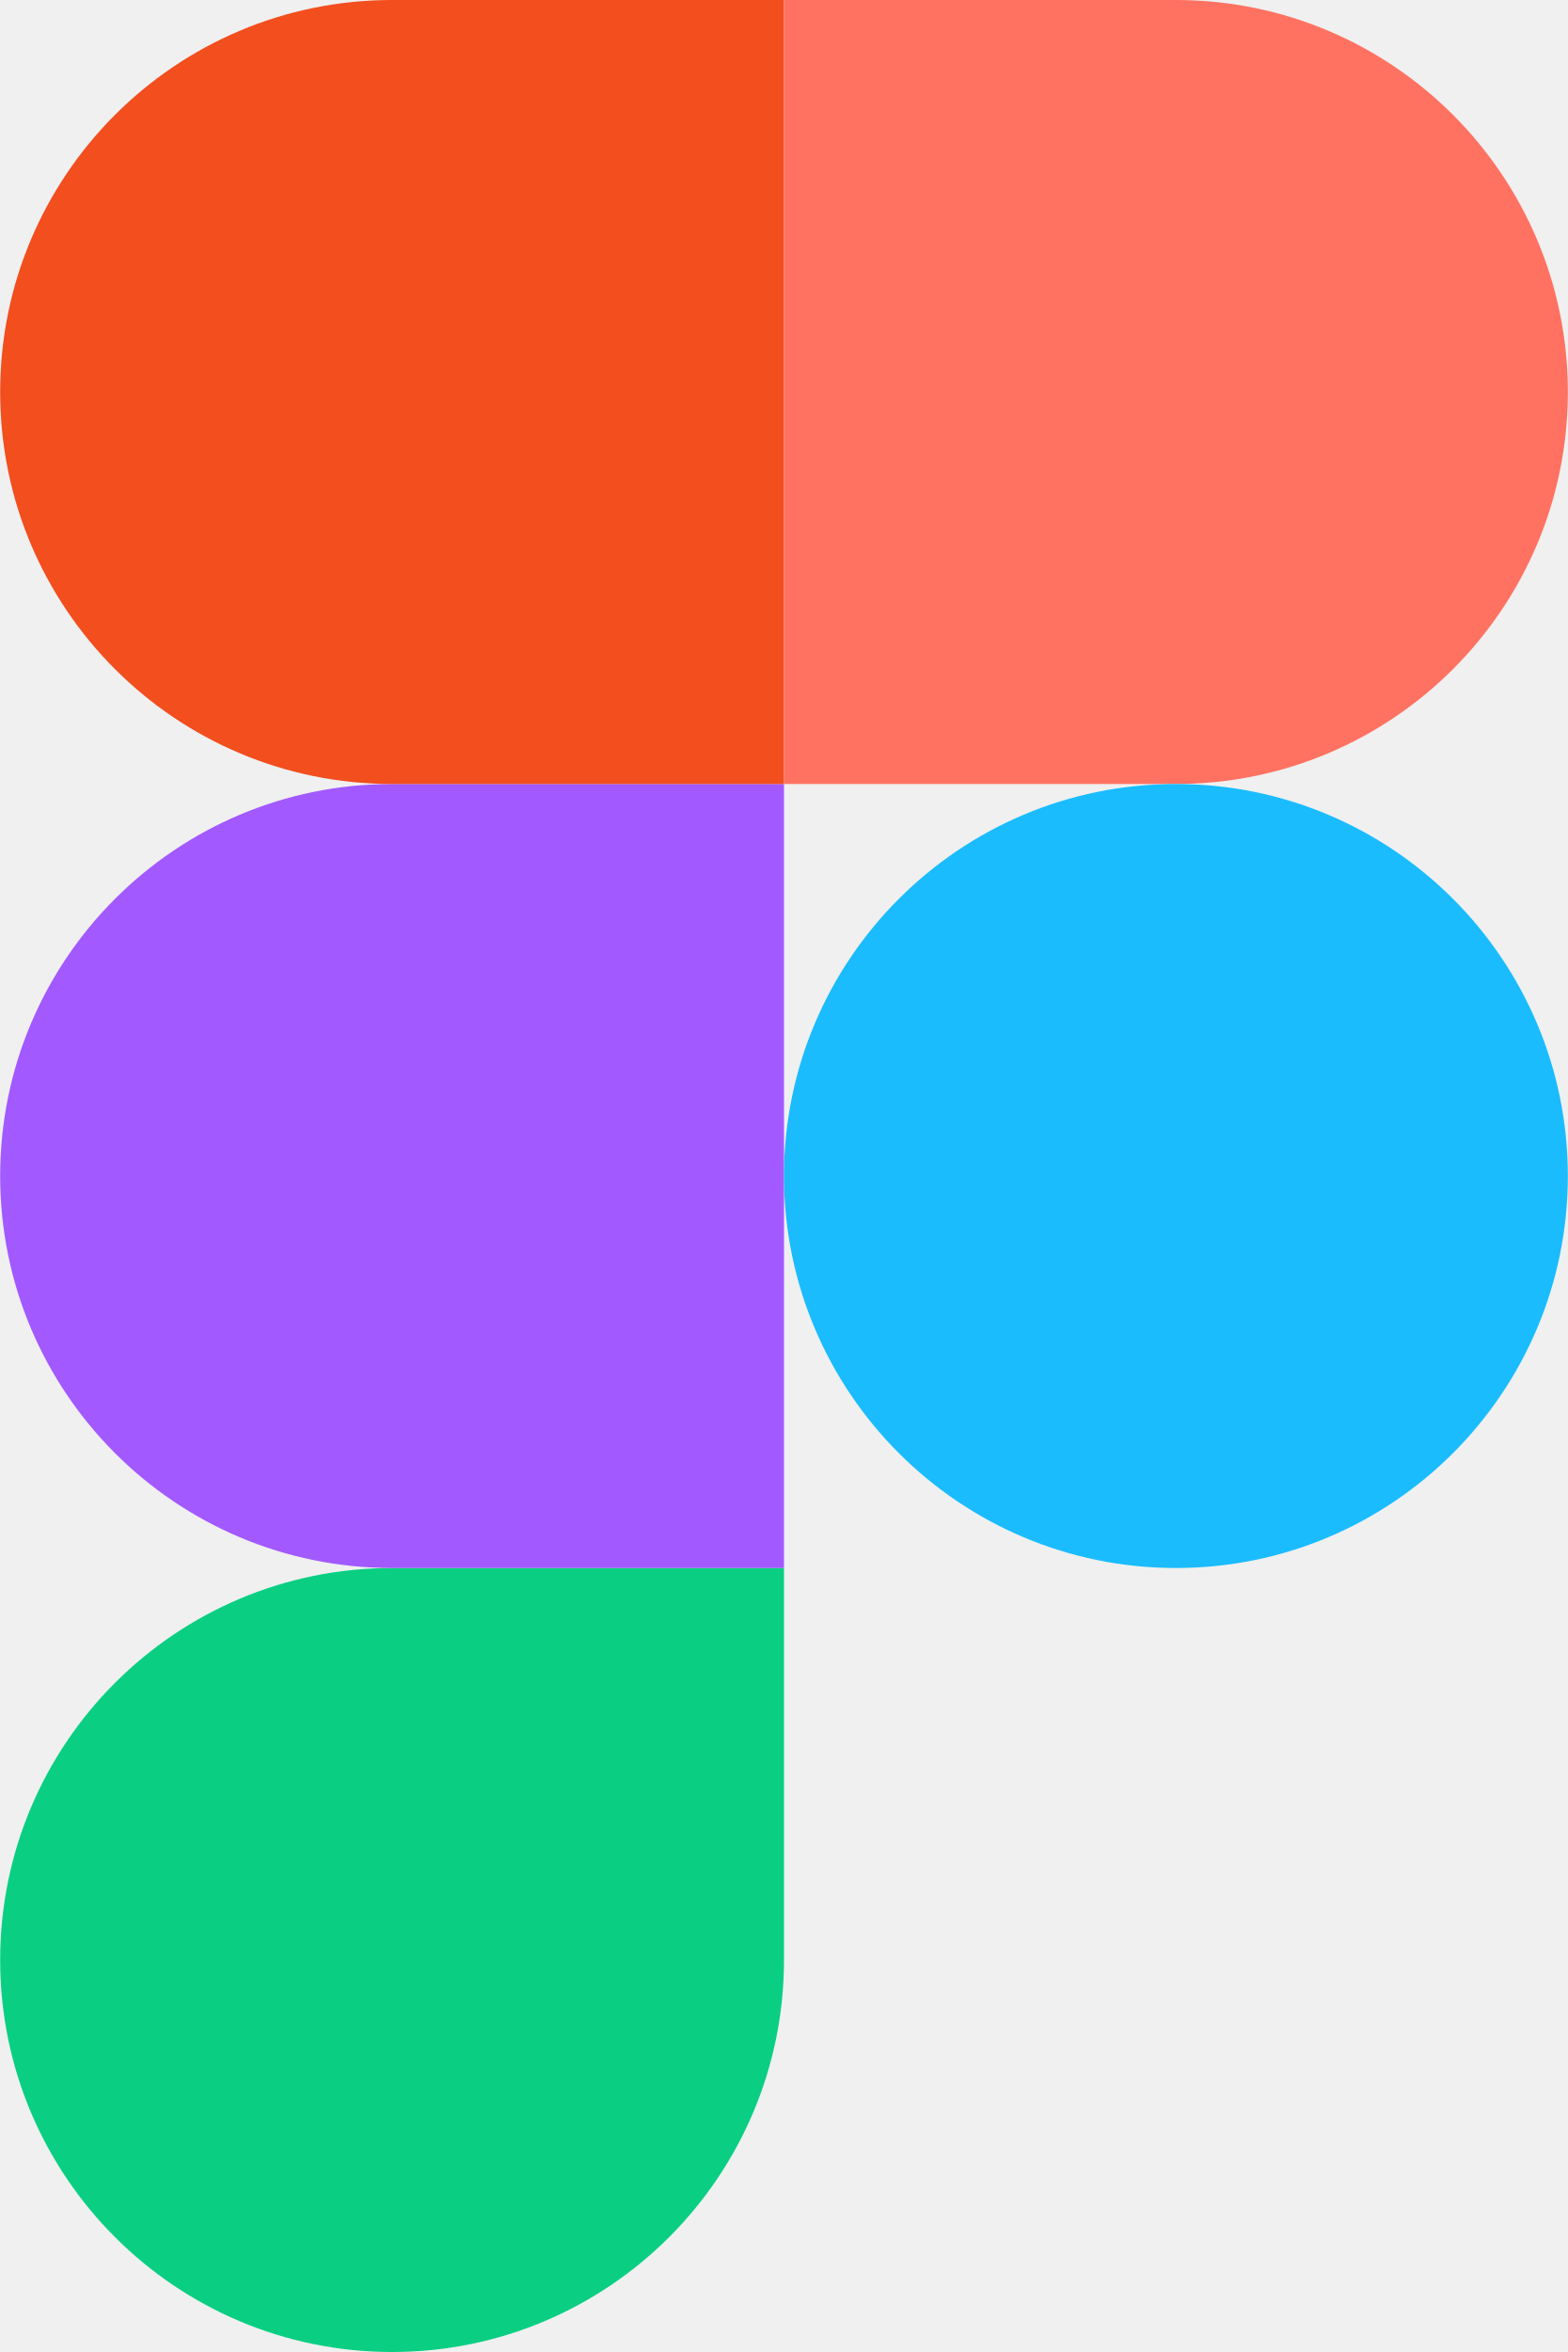
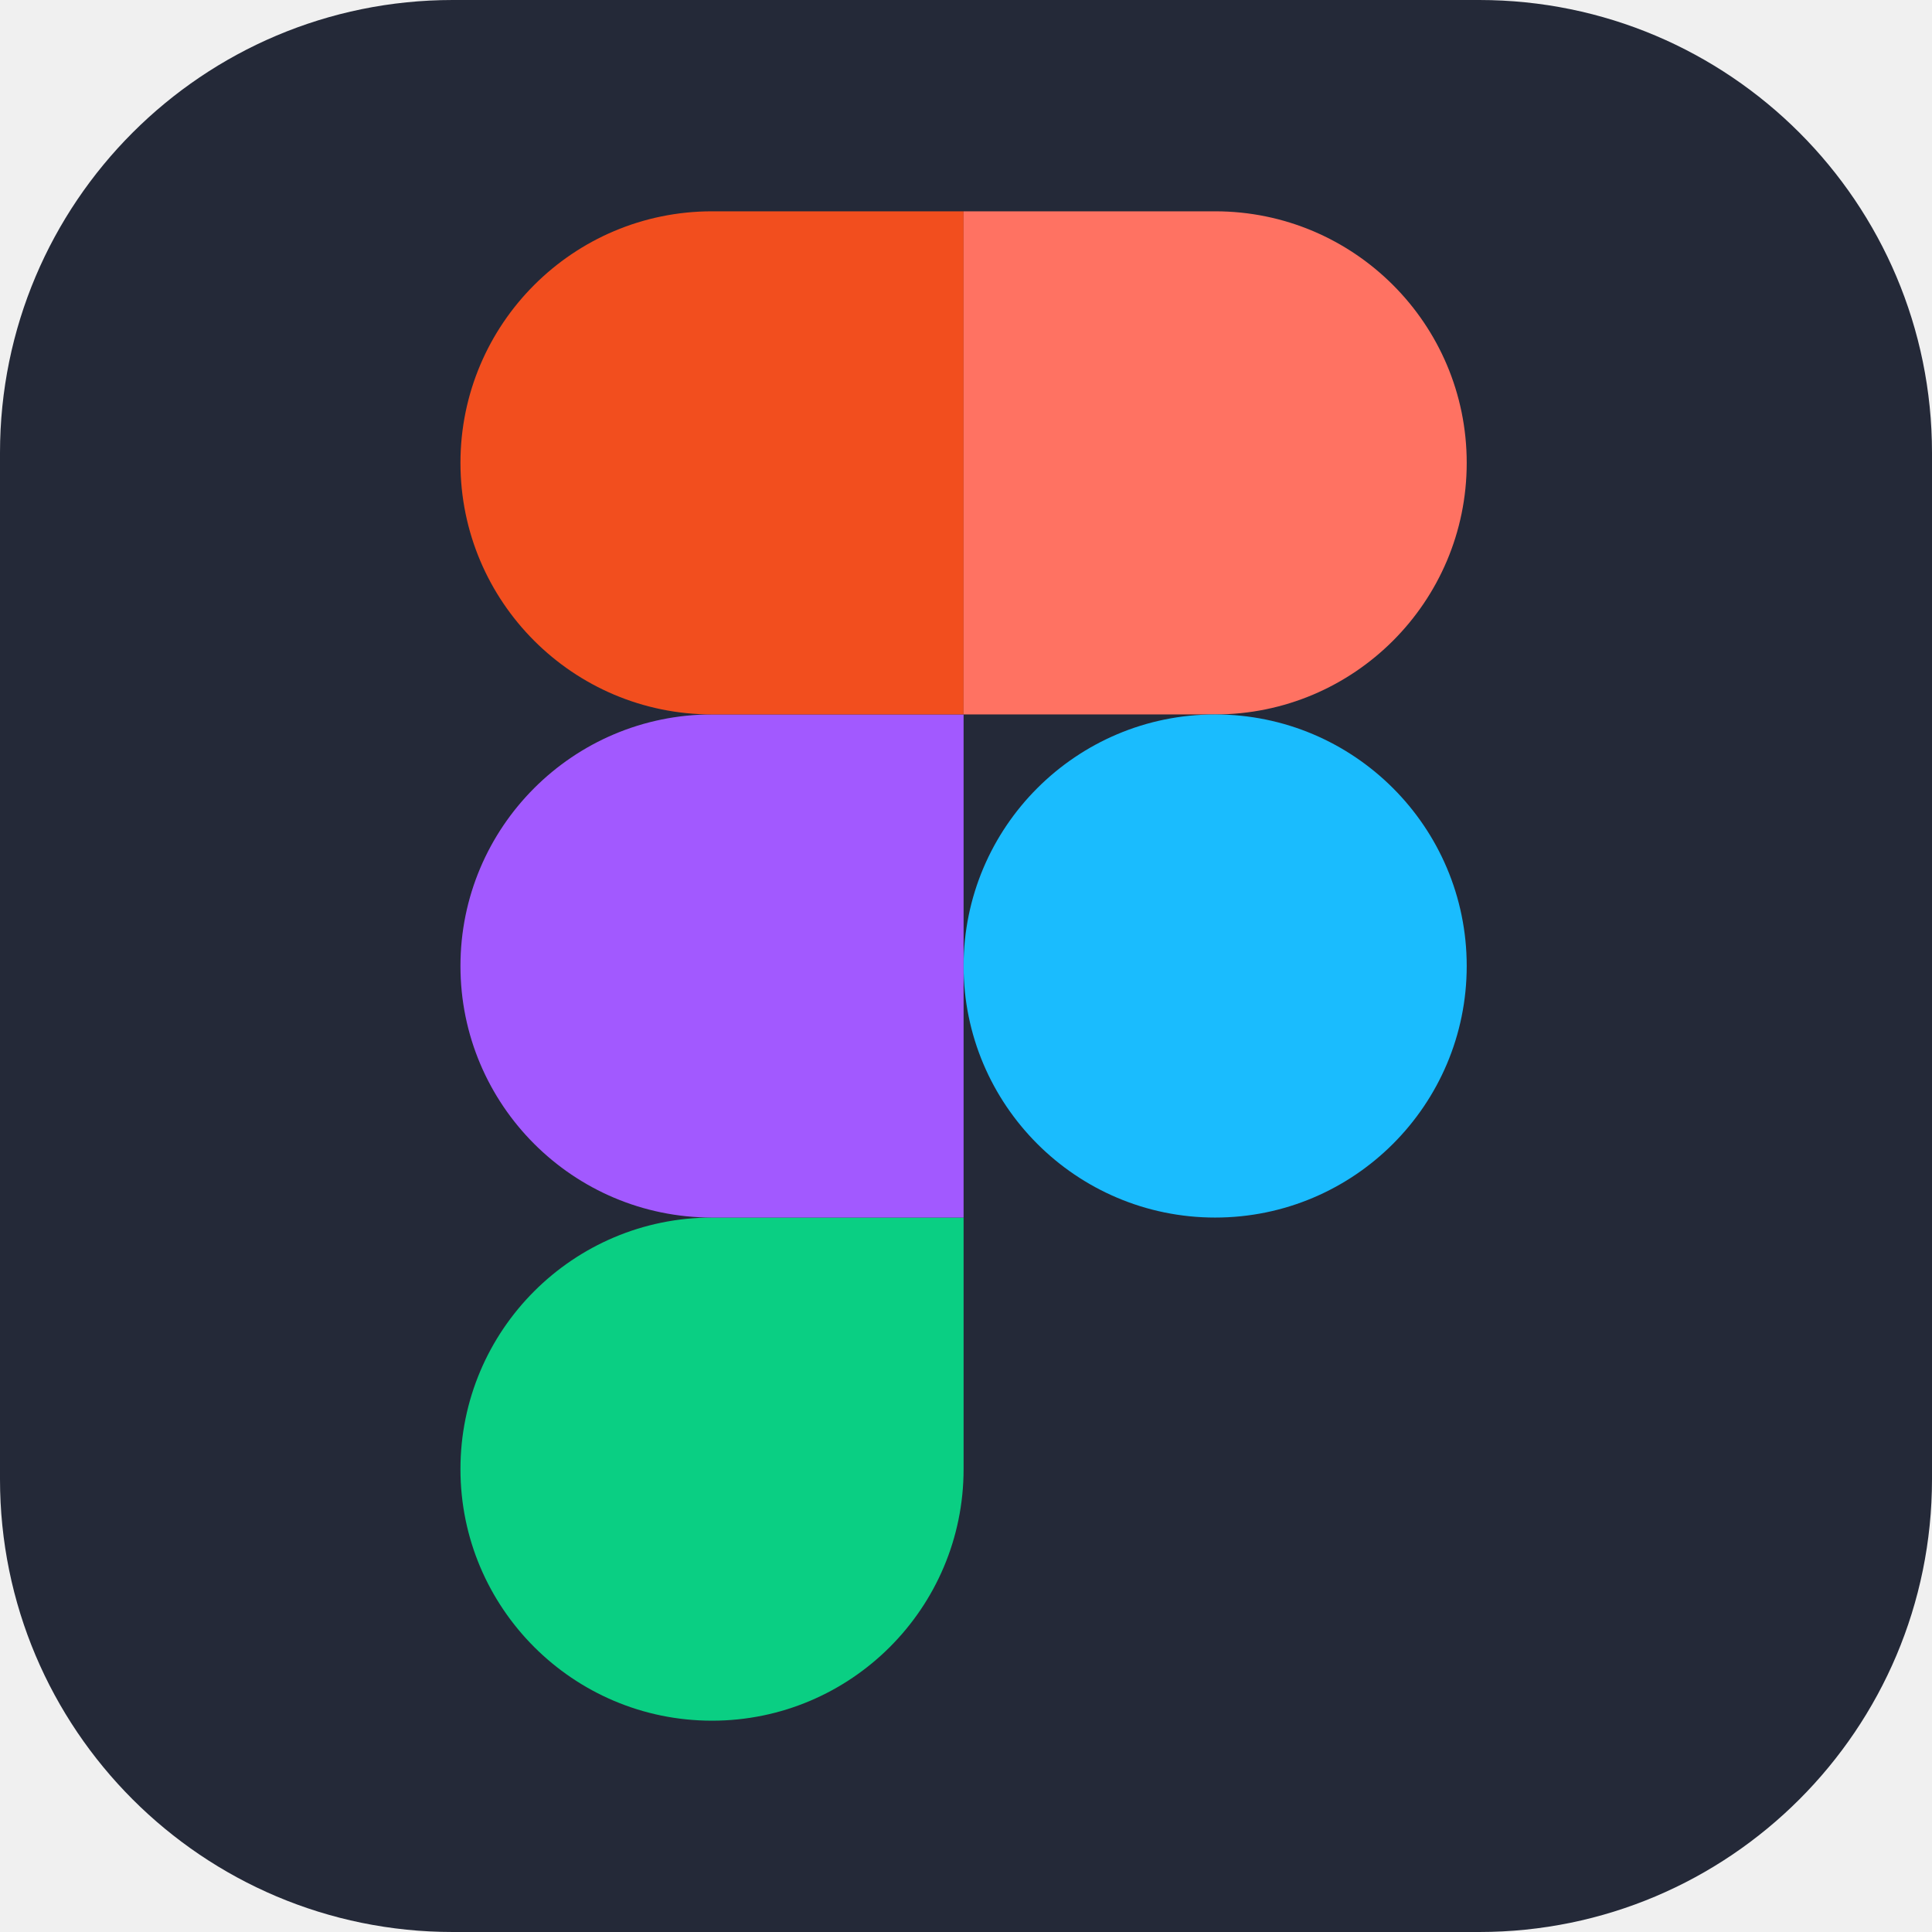
- <svg xmlns="http://www.w3.org/2000/svg" id="Layer_1" viewBox="0 0 200 300" width="1667" height="2500">
-   <style type="text/css">.st0{fill:#0acf83}.st1{fill:#a259ff}.st2{fill:#f24e1e}.st3{fill:#ff7262}.st4{fill:#1abcfe}</style>
-   <path id="path0_fill" class="st0" d="M50 300c27.6 0 50-22.4 50-50v-50H50c-27.6 0-50 22.4-50 50s22.4 50 50 50z" />
-   <path id="path1_fill" class="st1" d="M0 150c0-27.6 22.4-50 50-50h50v100H50c-27.6 0-50-22.4-50-50z" />
-   <path id="path1_fill_1_" class="st2" d="M0 50C0 22.4 22.4 0 50 0h50v100H50C22.4 100 0 77.6 0 50z" />
-   <path id="path2_fill" class="st3" d="M100 0h50c27.6 0 50 22.4 50 50s-22.4 50-50 50h-50V0z" />
-   <path id="path3_fill" class="st4" d="M200 150c0 27.6-22.4 50-50 50s-50-22.4-50-50 22.4-50 50-50 50 22.4 50 50z" />
+ <svg xmlns="http://www.w3.org/2000/svg" width="48" height="48" viewBox="0 0 256 256" fill="none" version="1.1">
+   <g transform="translate(0, 0)">
+     <svg width="256" height="256" fill="none" viewBox="0 0 256 256">
+       <rect width="256" height="256" fill="#242938" rx="60" />
+       <g clip-path="url(#clip0_4_180)">
+         <path fill="#0ACF83" d="M94.347 228C112.747 228 127.68 213.067 127.68 194.667V161.333H94.347C75.947 161.333 61.013 176.267 61.013 194.667C61.013 213.067 75.947 228 94.347 228Z" />
+         <path fill="#A259FF" d="M61.013 128C61.013 109.6 75.947 94.667 94.347 94.667H127.68V161.333H94.347C75.947 161.333 61.013 146.4 61.013 128Z" />
+         <path fill="#F24E1E" d="M61.013 61.333C61.013 42.933 75.947 28 94.347 28H127.68V94.667H94.347C75.947 94.667 61.013 79.733 61.013 61.333Z" />
+         <path fill="#FF7262" d="M127.68 28H161.013C179.413 28 194.347 42.933 194.347 61.333C194.347 79.733 179.413 94.667 161.013 94.667H127.68V28Z" />
+         <path fill="#1ABCFE" d="M194.347 128C194.347 146.4 179.413 161.333 161.013 161.333C142.613 161.333 127.68 146.4 127.68 128C127.68 109.6 142.613 94.667 161.013 94.667C179.413 94.667 194.347 109.6 194.347 128Z" />
+       </g>
+       <defs>
+         <clipPath id="clip0_4_180">
+           <rect width="133.36" height="200" fill="#fff" transform="translate(61 28)" />
+         </clipPath>
+       </defs>
+     </svg>
+   </g>
</svg>
